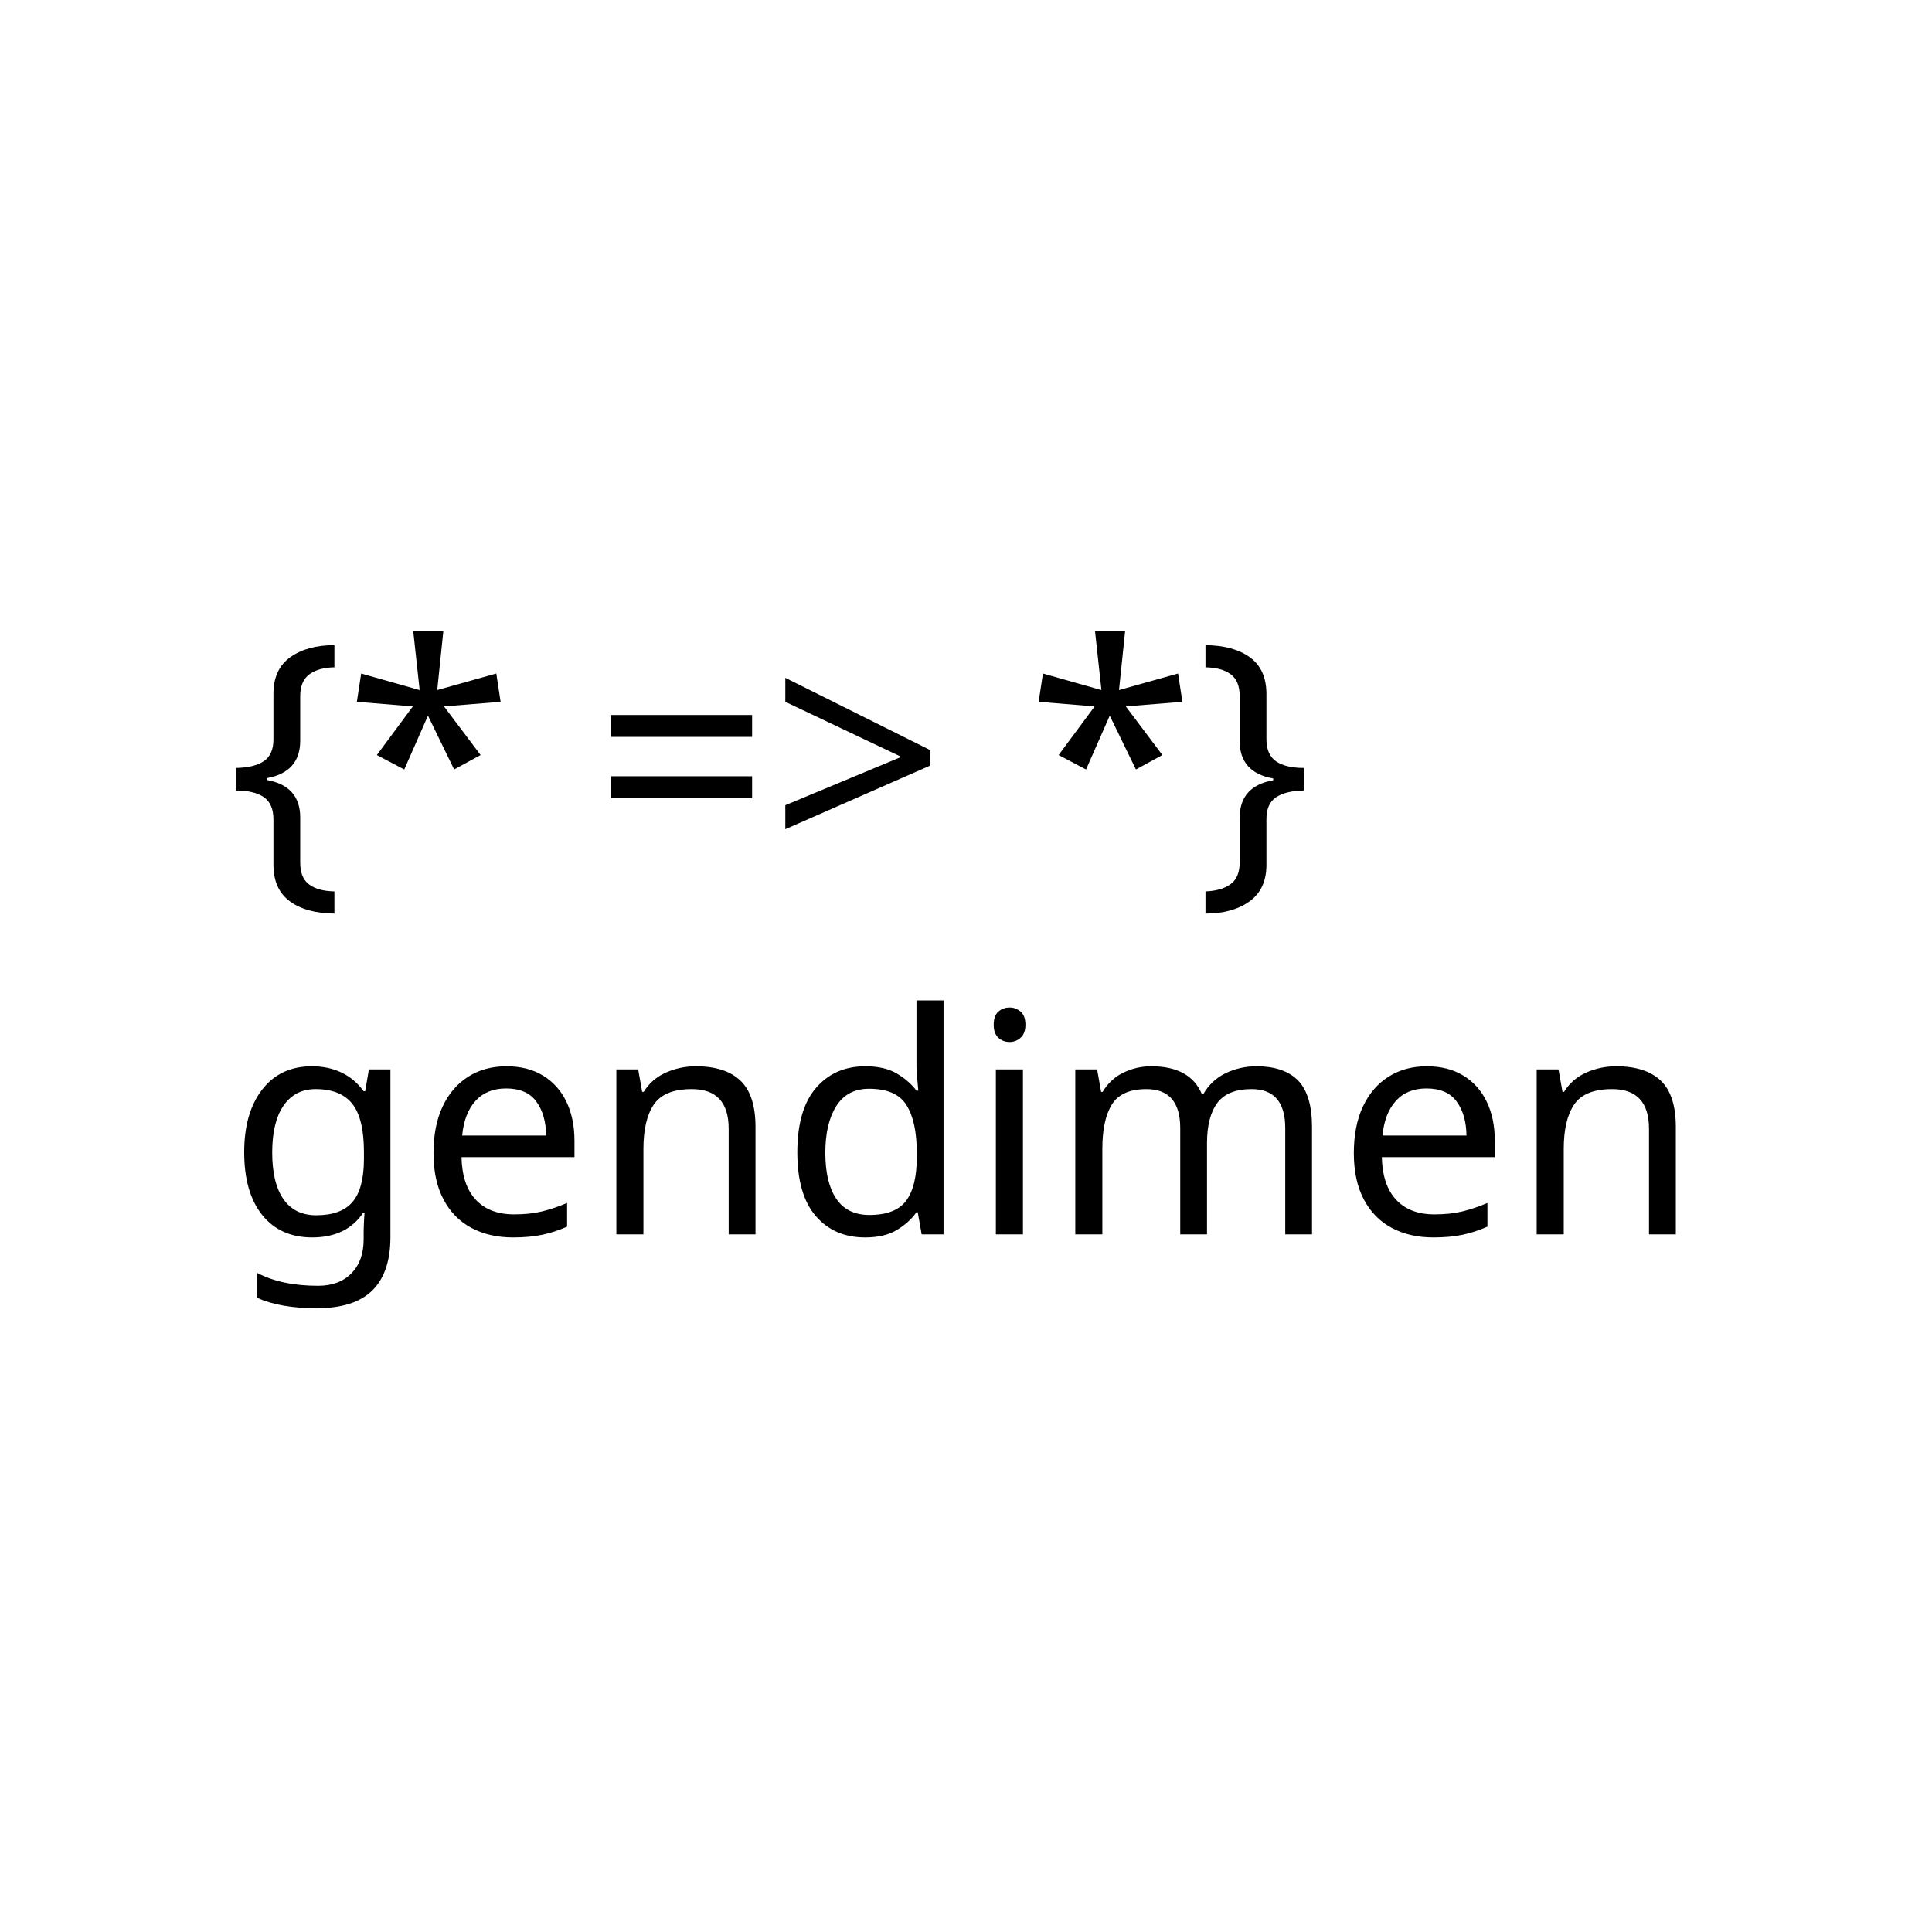
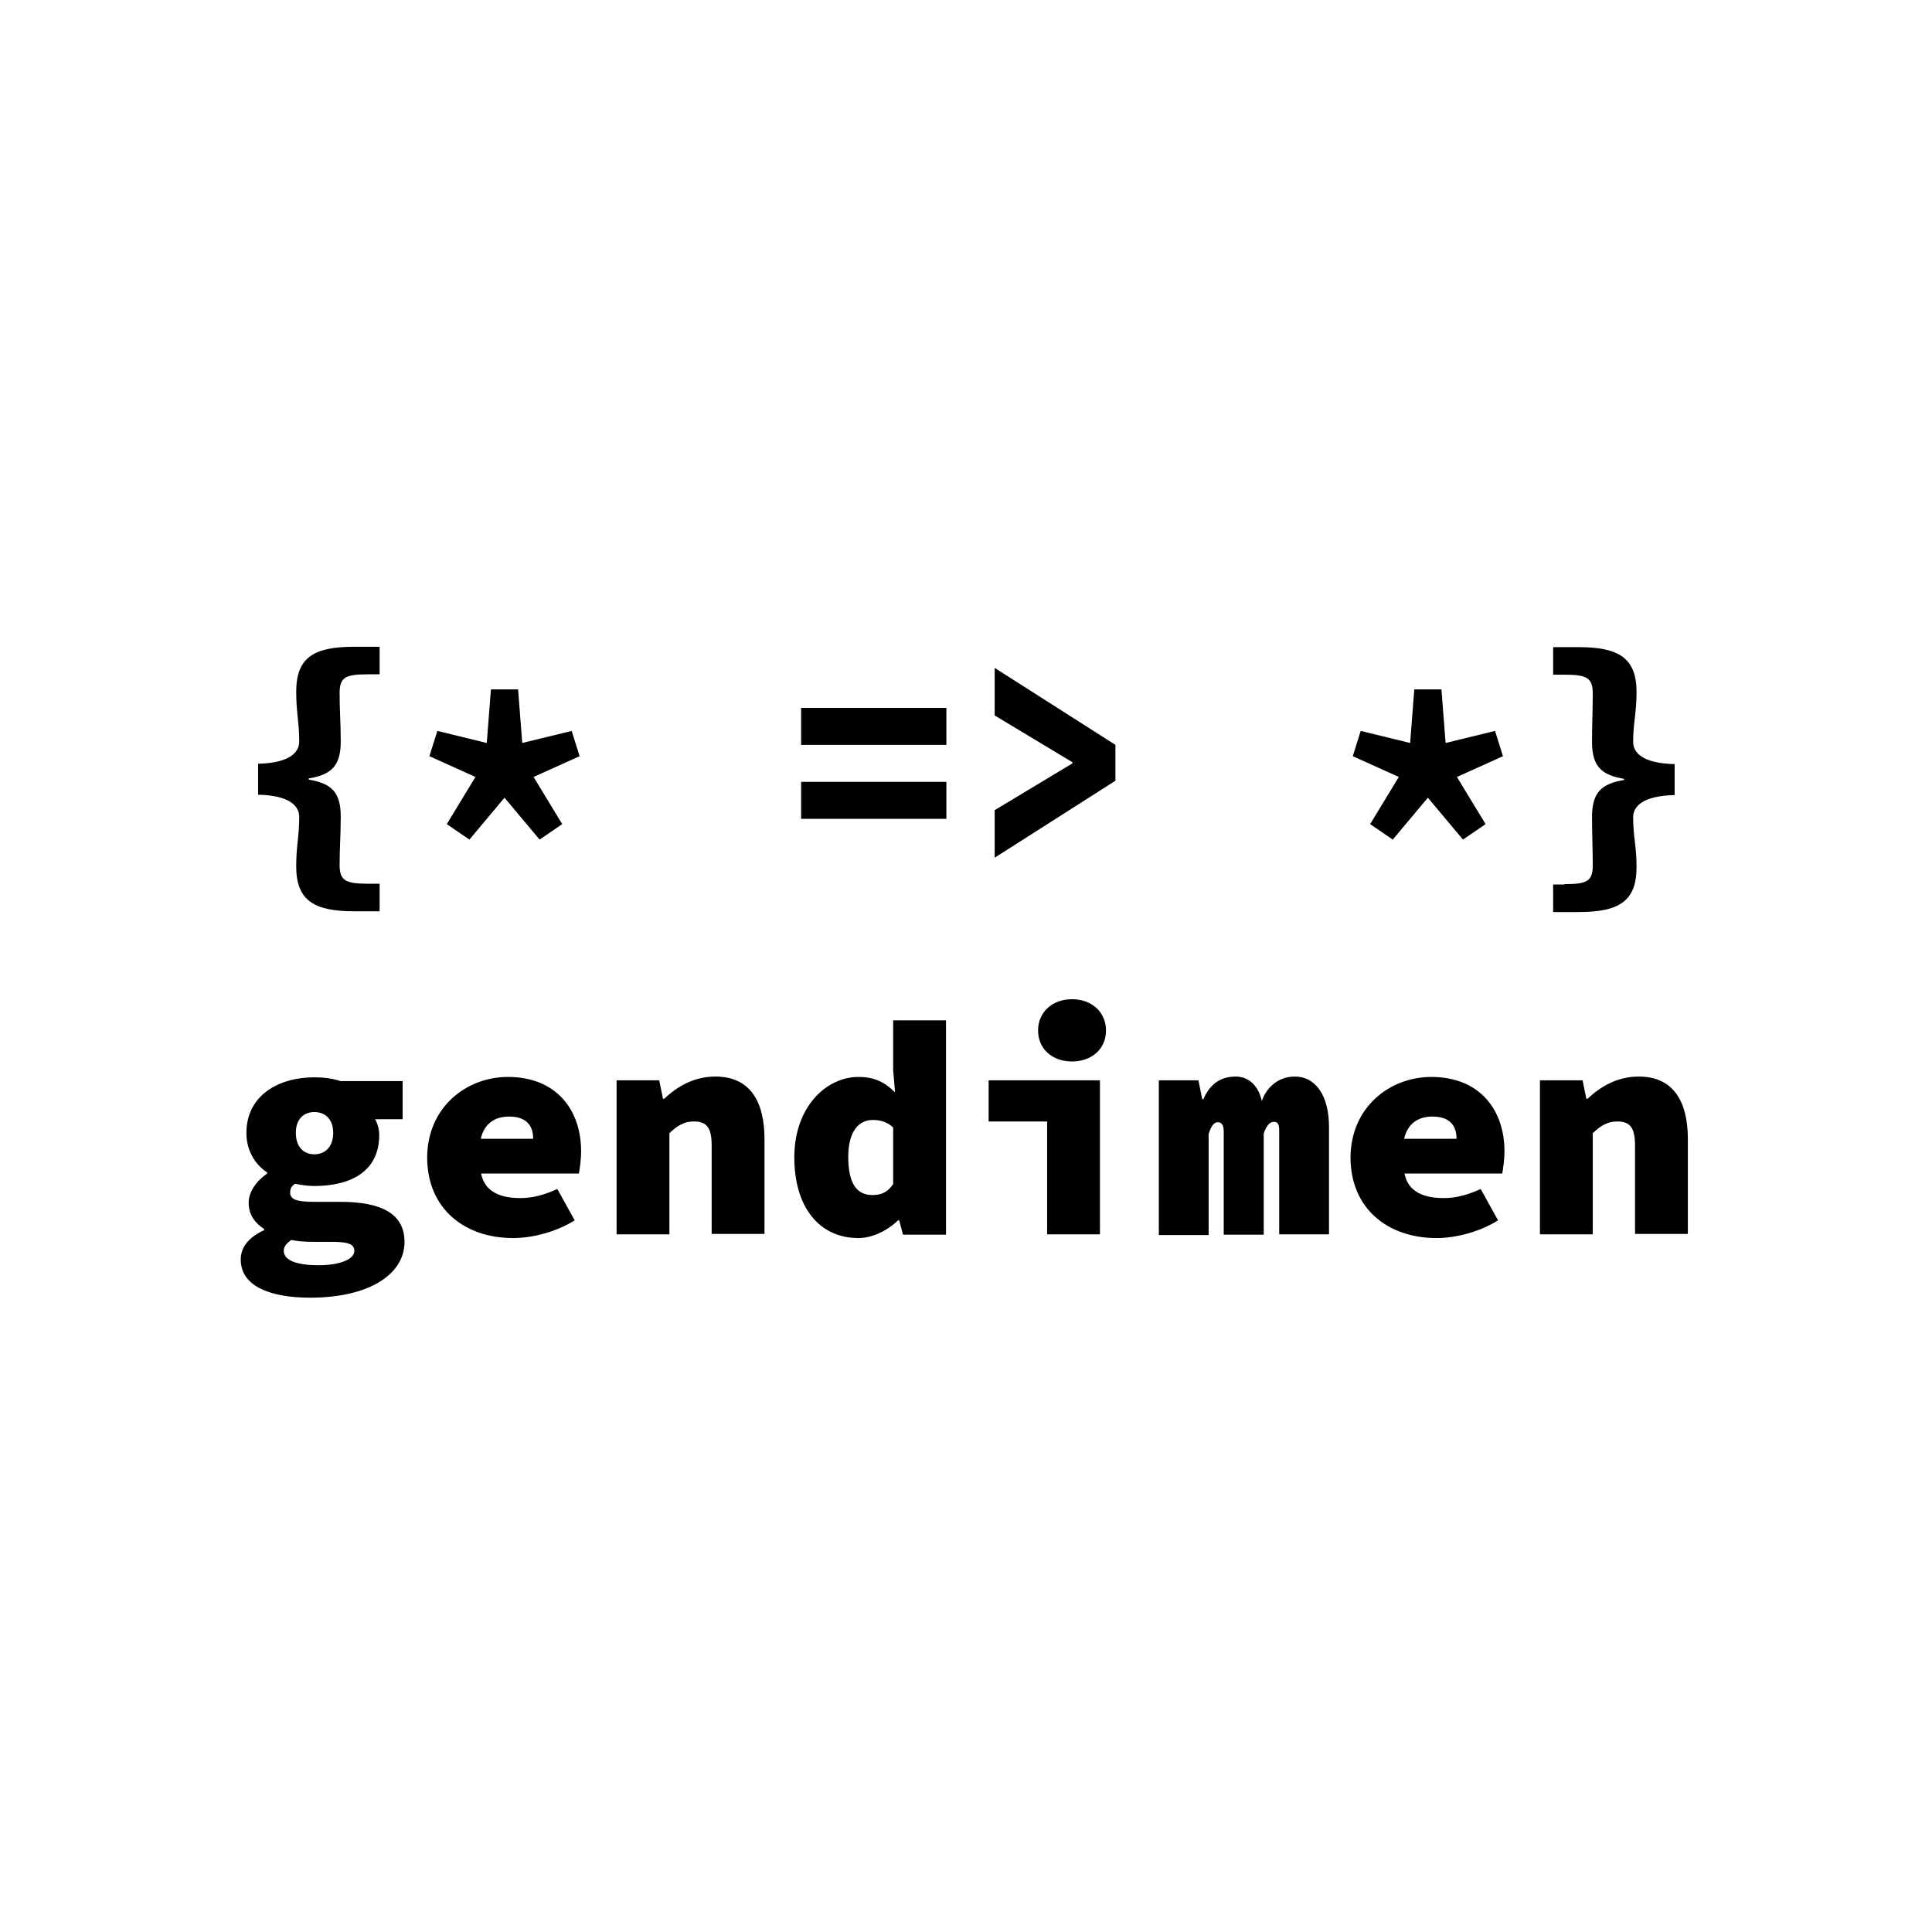
- <svg xmlns="http://www.w3.org/2000/svg" version="1.1" id="Layer_1" x="0px" y="0px" viewBox="0 0 512 512" enable-background="new 0 0 512 512" xml:space="preserve">
-   <text transform="matrix(1 0 0 1 60.232 229.2192)">
-     <tspan x="0" y="0" font-family="'SourceCodePro-Black'" font-size="81.57px">{* =&gt; *}</tspan>
-     <tspan x="0" y="97.9" font-family="'SourceCodePro-Black'" font-size="81.57px">gendimen</tspan>
-   </text>
+ <svg xmlns="http://www.w3.org/2000/svg" version="1.1" id="Layer_1" x="0px" y="0px" viewBox="0 0 512 512" style="enable-background:new 0 0 512 512;" xml:space="preserve">
+   <style type="text/css">
+ 	.st0{enable-background:new    ;}
+ </style>
+   <g class="st0">
+     <path d="M79.3,216.5c0-2.8-2.4-5.7-10.9-5.9v-8.2c8.5-0.2,10.9-3.1,10.9-5.9c0-5.1-0.8-7.5-0.8-13.2c0-9,4.6-11.9,15.3-11.9h6.8   v7.3h-3c-6.2,0-7.6,0.8-7.6,5.1c0,4.2,0.3,8,0.3,12.7c0,6.5-2.5,8.8-8.5,9.8v0.3c6,1,8.5,3.3,8.5,9.8c0,4.7-0.3,8.6-0.3,12.7   c0,4.2,1.4,5.1,7.6,5.1h3v7.3h-6.8c-10.6,0-15.3-2.9-15.3-11.9C78.5,224,79.3,221.6,79.3,216.5z" />
+     <path d="M118.4,218.4l7.6-12.5l-12.2-5.5l2.1-6.7l13.1,3.2l1.1-14.2h7.2l1.1,14.2l13.1-3.2l2.1,6.7l-12.2,5.5l7.6,12.5l-6,4.1   l-9.3-11.1l-9.3,11.1L118.4,218.4z" />
+     <path d="M212.3,187.6h38.5v9.8h-38.5V187.6z M212.3,207.2h38.5v9.8h-38.5V207.2z" />
+     <path d="M295.6,206.9l-32,20.4v-12.6l20.6-12.4V202l-20.6-12.4V177l32,20.4V206.9z" />
+     <path d="M363.1,218.4l7.6-12.5l-12.2-5.5l2.1-6.7l13.1,3.2l1.1-14.2h7.2l1.1,14.2l13.1-3.2l2.1,6.7l-12.2,5.5l7.6,12.5l-6,4.1   l-9.3-11.1l-9.3,11.1L363.1,218.4z" />
+     <path d="M414.6,234.3c6.1,0,7.5-0.8,7.5-5.1c0-4.2-0.2-8-0.2-12.7c0-6.5,2.5-8.8,8.5-9.8v-0.3c-6-1-8.5-3.3-8.5-9.8   c0-4.7,0.2-8.6,0.2-12.7c0-4.2-1.4-5.1-7.5-5.1h-3v-7.3h6.8c10.6,0,15.3,2.9,15.3,11.9c0,5.7-0.9,8.2-0.9,13.2   c0,2.8,2.4,5.7,11,5.9v8.2c-8.6,0.2-11,3.1-11,5.9c0,5.1,0.9,7.5,0.9,13.2c0,9-4.6,11.9-15.3,11.9h-6.8v-7.3H414.6z" />
+   </g>
+   <g class="st0">
+     <path d="M70,326v-0.3c-2.3-1.5-4.1-3.6-4.1-7c0-2.8,2-5.7,4.9-7.7v-0.3c-3.1-2-5.5-5.7-5.5-10.4c0-10.1,8.6-14.8,18-14.8   c2.4,0,4.9,0.3,6.9,1h16.5v10.1h-7.3c0.6,1,1.1,2.6,1.1,4.2c0,9.6-7.5,13.5-17.2,13.5c-1.5,0-3.2-0.2-5.1-0.6   c-1,0.7-1.3,1.2-1.3,2.4c0,1.8,1.8,2.4,6.4,2.4h6.9c10.8,0,17,3.1,17,10.6c0,8.8-9.7,14.8-25,14.8c-10.1,0-18.4-2.8-18.4-10.1   C63.8,330.5,65.9,327.9,70,326z M84.4,335.3c5.5,0,9.5-1.5,9.5-3.8c0-2.1-2.3-2.4-6.4-2.4h-4.1c-3.2,0-4.8-0.2-6.2-0.5   c-1.4,1-2,1.8-2,2.9C75.2,334.1,78.9,335.3,84.4,335.3z M88.3,300.2c0-3.8-2.3-5.5-5-5.5s-4.9,1.8-4.9,5.5c0,3.9,2.2,5.7,4.9,5.7   S88.3,304.1,88.3,300.2z" />
+     <path d="M134.6,285.4c12.9,0,19.4,8.8,19.4,19.7c0,2.4-0.4,4.9-0.6,5.9h-25.9c1,5.1,5.5,6.5,10.4,6.5c3.3,0,6.2-0.8,9.8-2.4   l4.6,8.3c-4.9,3.1-11.3,4.7-16.3,4.7c-12.9,0-22.8-7.8-22.8-21.4C113.3,293.3,123.7,285.4,134.6,285.4z M141.3,301.8   c0-3.3-1.6-5.9-6.4-5.9c-3.5,0-6.5,1.6-7.5,5.9H141.3z" />
+     <path d="M163.3,286.3h11.4l1,4.9h0.3c3.3-3.1,7.7-5.9,13.6-5.9c9.1,0,13,6.5,13,16.6v25.1h-14v-23.3c0-4.6-1.1-6.5-4.7-6.5   c-2.6,0-4.4,1.1-6.5,3.1v26.8h-14V286.3z" />
+     <path d="M227.5,285.4c4.5,0,7.2,1.6,9.7,4.1l-0.5-5.9v-13.2h14v56.8h-11.4l-1-3.8h-0.3c-2.9,2.8-6.9,4.7-10.5,4.7   c-10.4,0-17-8.2-17-21.4C210.5,293.3,219,285.4,227.5,285.4z M231.2,316.7c2.3,0,4-0.7,5.5-2.9v-15c-1.6-1.5-3.4-2-5.4-2   c-3.4,0-6.5,2.6-6.5,9.8C224.8,313.9,227.2,316.7,231.2,316.7z" />
+     <path d="M262,286.3h29.5v40.8h-14v-29.9H262V286.3z M275.1,273.1c0-4.9,3.8-8.3,9-8.3s9,3.4,9,8.3s-3.8,8.2-9,8.2   S275.1,278,275.1,273.1z" />
+     <path d="M307.1,286.3h10.5l1,5h0.3c1.4-3.2,3.8-6,8.6-6c3.3,0,6,2.3,6.9,6.5c1.1-3.4,4.2-6.5,8.7-6.5c5.7,0,9.1,5.2,9.1,13.4v28.4   H339v-27.4c0-1.7-0.3-2.4-1.4-2.4s-2,1-2.7,3.1v26.8h-10.6v-27.4c0-1.7-0.6-2.4-1.6-2.4c-1,0-1.7,1-2.4,3.1v26.8h-13.2V286.3z" />
+     <path d="M379.3,285.4c12.9,0,19.4,8.8,19.4,19.7c0,2.4-0.4,4.9-0.6,5.9h-25.9c1,5.1,5.5,6.5,10.4,6.5c3.3,0,6.2-0.8,9.8-2.4   l4.6,8.3c-4.9,3.1-11.3,4.7-16.3,4.7c-12.9,0-22.8-7.8-22.8-21.4C358,293.3,368.4,285.4,379.3,285.4z M386,301.8   c0-3.3-1.6-5.9-6.4-5.9c-3.5,0-6.5,1.6-7.5,5.9H386z" />
+     <path d="M408,286.3h11.4l1,4.9h0.3c3.3-3.1,7.7-5.9,13.6-5.9c9.1,0,13,6.5,13,16.6v25.1h-14v-23.3c0-4.6-1.1-6.5-4.7-6.5   c-2.6,0-4.4,1.1-6.5,3.1v26.8h-14V286.3z" />
+   </g>
</svg>
